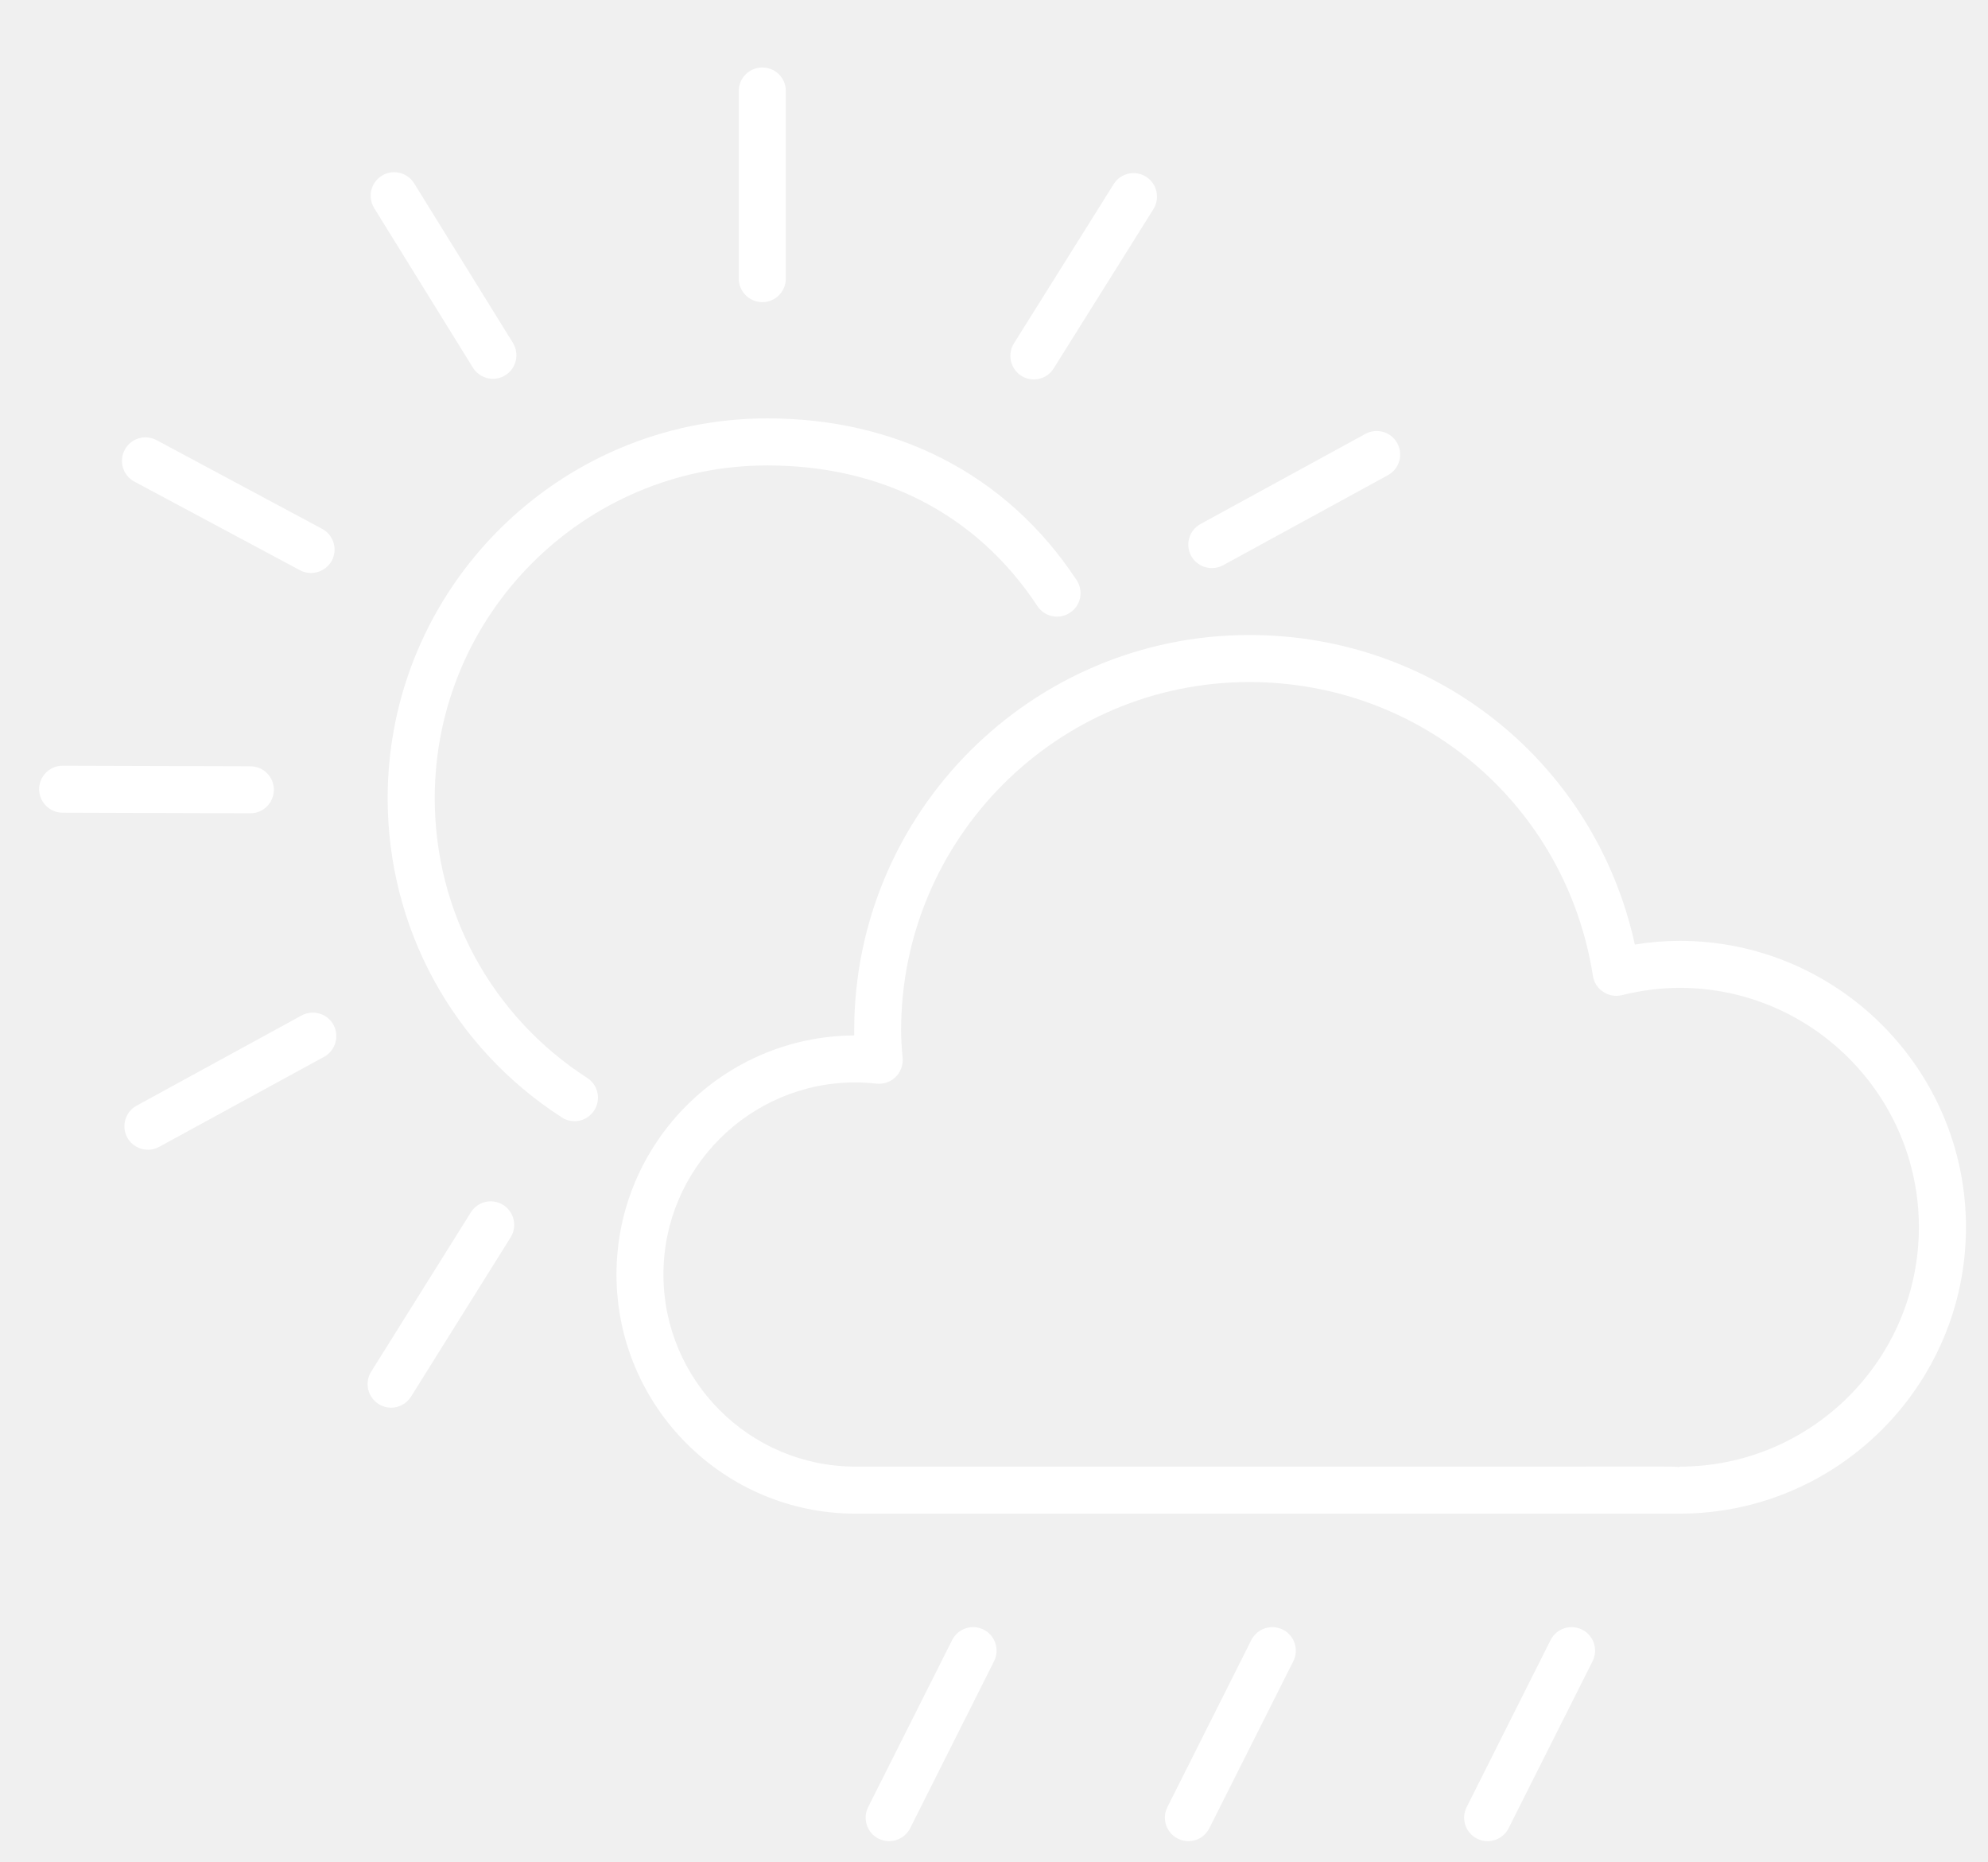
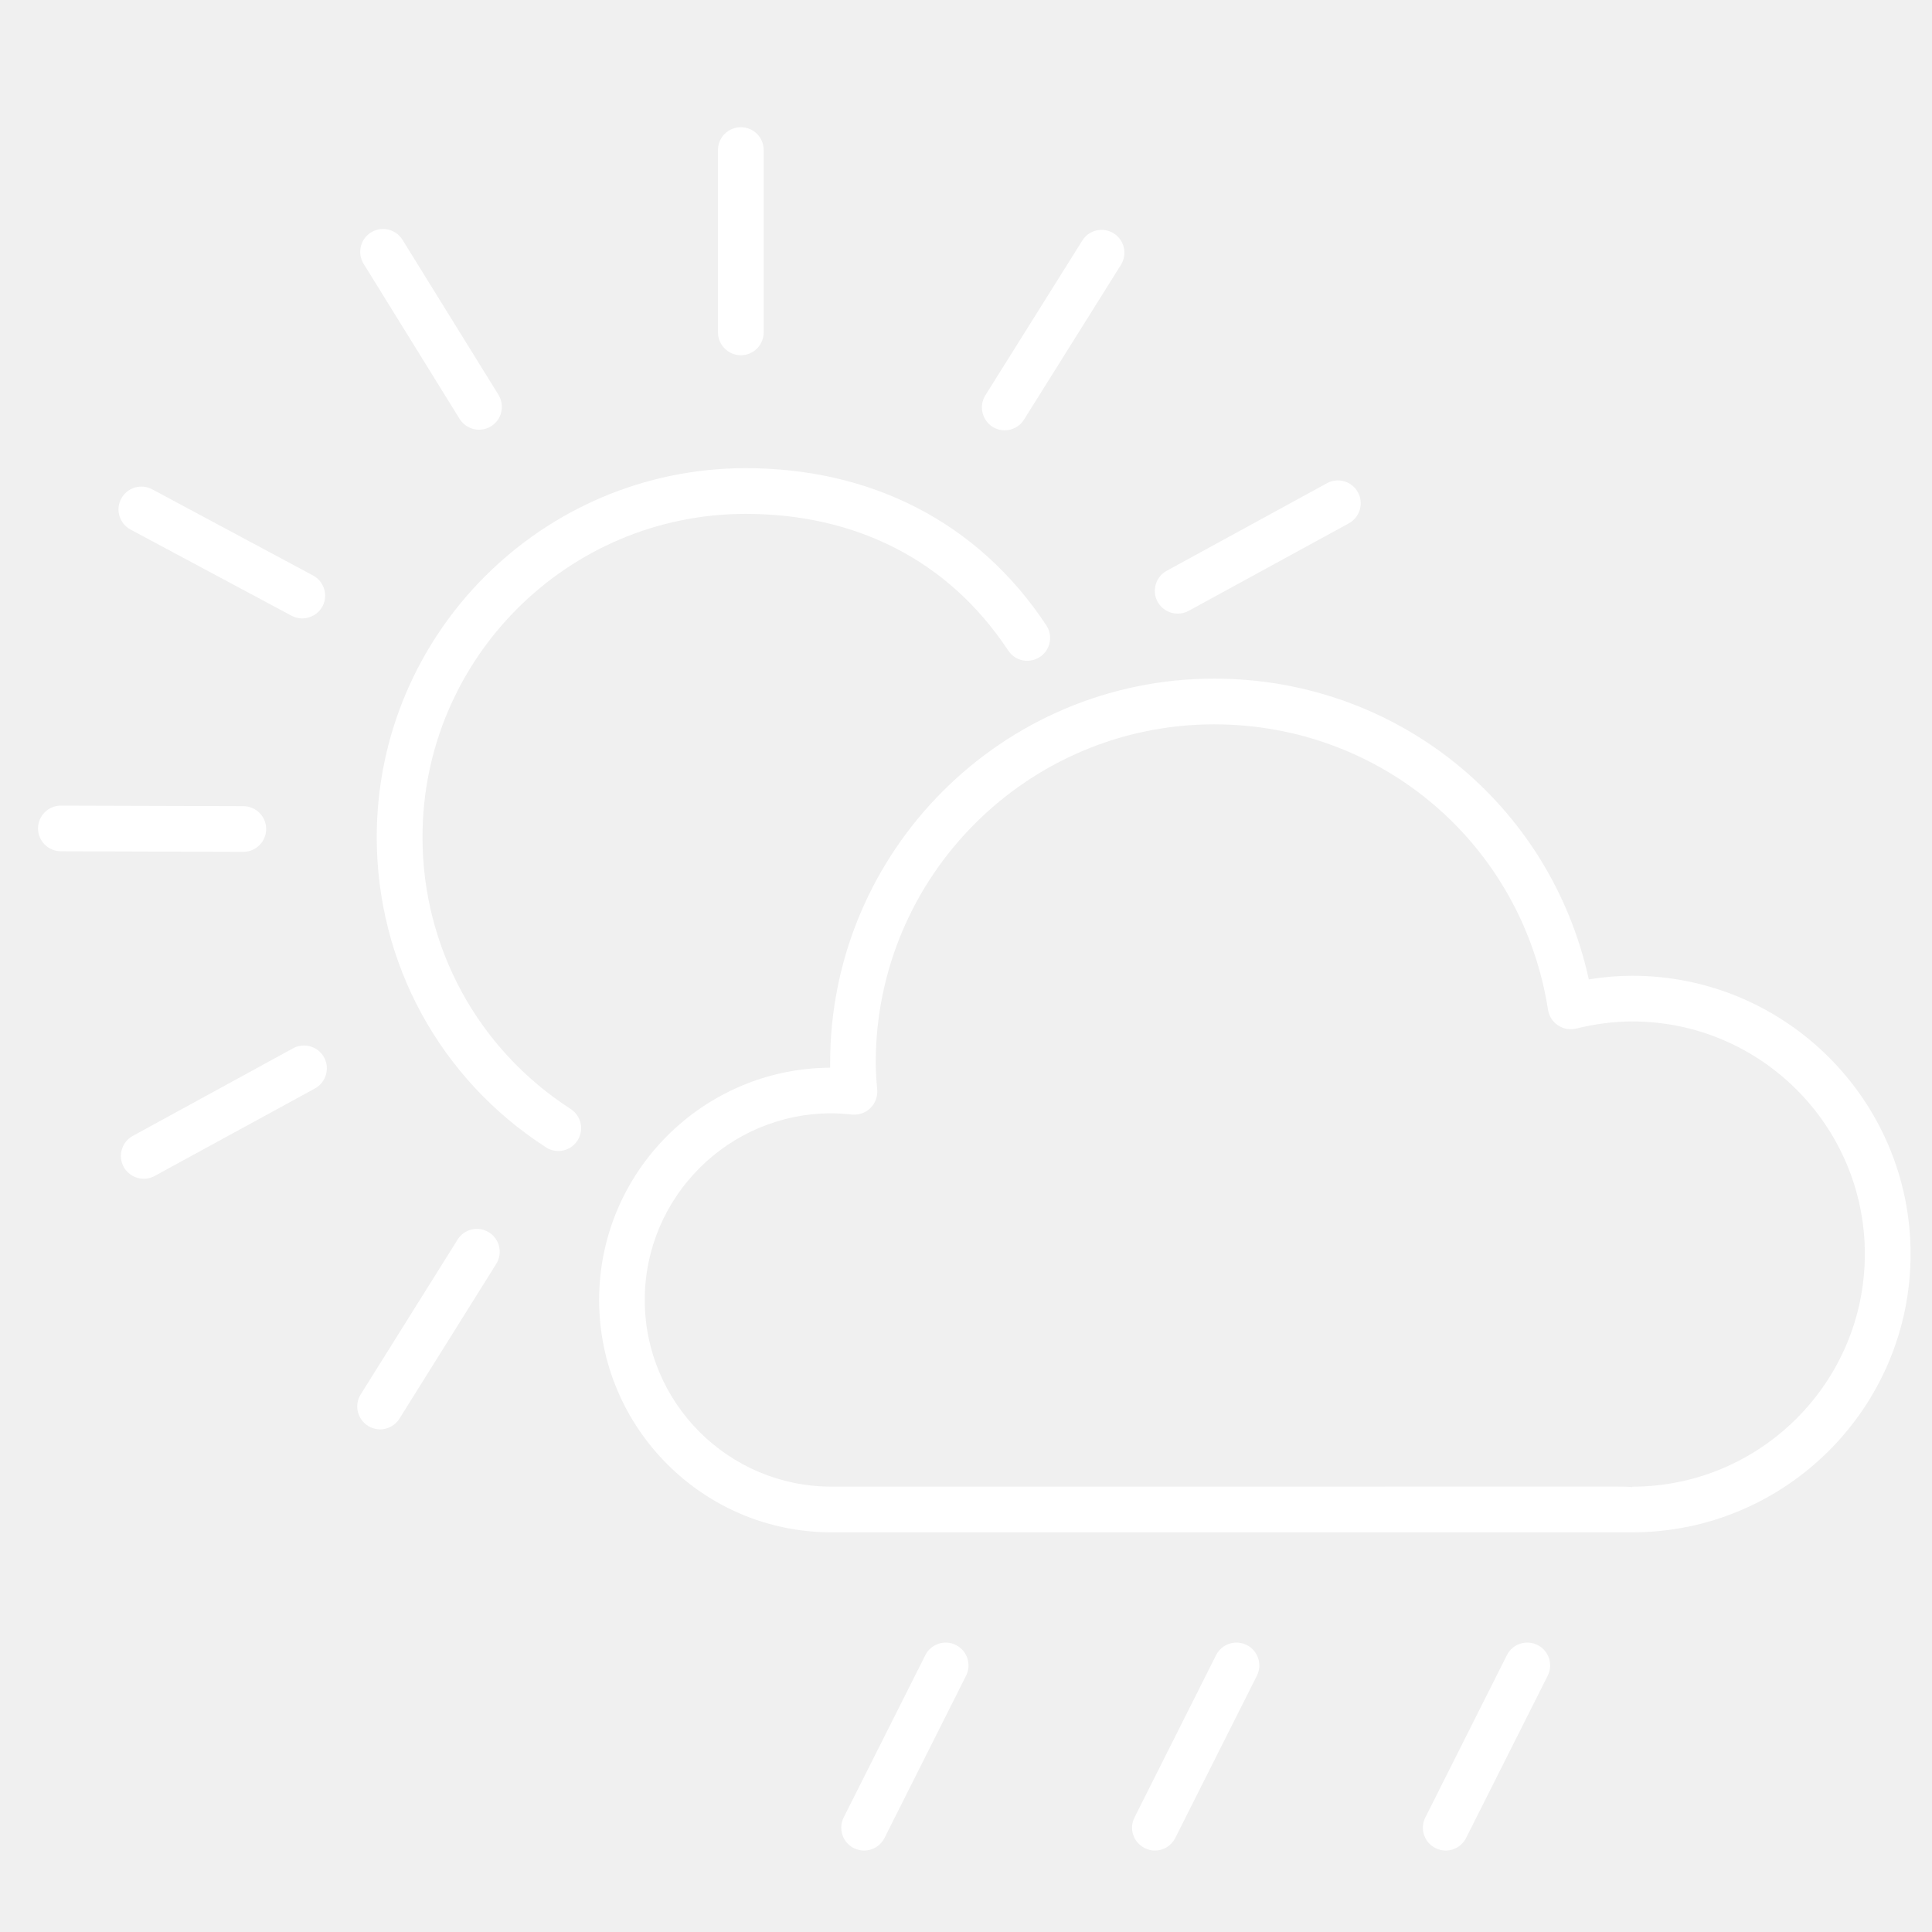
- <svg xmlns="http://www.w3.org/2000/svg" width="47" height="44" viewBox="0 0 47 44" fill="none">
+ <svg xmlns="http://www.w3.org/2000/svg" width="50" height="50" viewBox="0 0 47 44" fill="none">
  <path d="M23.255 38.519C22.982 38.38 22.648 38.492 22.51 38.766L20.524 42.714C20.388 42.989 20.497 43.322 20.77 43.459C20.853 43.498 20.938 43.519 21.021 43.519C21.223 43.519 21.419 43.407 21.518 43.212L23.502 39.264C23.639 38.991 23.53 38.656 23.255 38.519Z" fill="white" />
  <path d="M30.331 38.519C30.054 38.38 29.723 38.492 29.583 38.766L27.599 42.714C27.461 42.989 27.572 43.322 27.849 43.459C27.928 43.498 28.012 43.519 28.097 43.519C28.298 43.519 28.494 43.407 28.591 43.212L30.577 39.264C30.714 38.991 30.603 38.656 30.331 38.519Z" fill="white" />
  <path d="M37.406 38.519C37.127 38.38 36.796 38.492 36.658 38.766L34.674 42.714C34.536 42.989 34.647 43.322 34.921 43.459C34.998 43.498 35.087 43.519 35.169 43.519C35.373 43.519 35.569 43.407 35.666 43.212L37.652 39.264C37.789 38.991 37.678 38.656 37.406 38.519Z" fill="white" />
  <path d="M20.224 34.665L39.326 34.664C39.452 34.664 39.584 34.664 39.709 34.677V34.666C42.827 34.666 45.366 32.127 45.366 29.007C45.366 25.888 42.827 23.349 39.709 23.349C39.266 23.349 38.809 23.408 38.344 23.522C38.194 23.558 38.032 23.532 37.904 23.444C37.771 23.361 37.686 23.222 37.66 23.069C37.029 19.042 33.614 16.121 29.537 16.121C24.999 16.121 21.304 19.814 21.304 24.354C21.304 24.577 21.32 24.797 21.341 25.014C21.352 25.179 21.291 25.343 21.172 25.458C21.056 25.574 20.89 25.629 20.725 25.614C20.562 25.596 20.395 25.584 20.224 25.584C17.722 25.584 15.685 27.623 15.685 30.124C15.685 32.628 17.722 34.665 20.224 34.665ZM20.195 24.474V24.354C20.195 19.202 24.386 15.009 29.537 15.009C33.97 15.009 37.715 18.052 38.651 22.326C39.01 22.267 39.362 22.238 39.709 22.238C43.44 22.238 46.479 25.274 46.479 29.007C46.479 32.741 43.44 35.777 39.709 35.777H39.704H34.656H20.224C17.11 35.777 14.575 33.241 14.575 30.124C14.575 27.019 17.094 24.491 20.195 24.474Z" fill="white" />
  <path d="M9.165 18.866C9.165 13.917 13.193 9.889 18.142 9.889C21.168 9.889 23.787 11.186 25.454 13.713C25.623 13.97 25.553 14.315 25.297 14.482C25.04 14.652 24.698 14.583 24.527 14.326C23.065 12.111 20.793 11.001 18.142 11.001C13.805 11.001 10.278 14.528 10.278 18.866C10.278 21.548 11.625 24.021 13.882 25.478C14.14 25.645 14.216 25.987 14.048 26.246C13.941 26.411 13.767 26.501 13.583 26.501C13.479 26.501 13.373 26.472 13.283 26.412C10.704 24.75 9.165 21.929 9.165 18.866" fill="white" />
  <path d="M18.023 7.142C17.718 7.142 17.466 6.892 17.466 6.586V2.148C17.466 1.842 17.718 1.595 18.023 1.595C18.33 1.595 18.578 1.842 18.578 2.148V6.586C18.578 6.892 18.33 7.142 18.023 7.142Z" fill="white" />
  <path d="M11.946 8.87C11.855 8.927 11.755 8.954 11.656 8.954C11.47 8.954 11.286 8.861 11.181 8.691L8.846 4.918C8.685 4.658 8.765 4.315 9.026 4.154C9.287 3.991 9.628 4.073 9.791 4.333L12.127 8.106C12.286 8.368 12.207 8.71 11.946 8.87" fill="white" />
  <path d="M7.353 13.544C7.265 13.544 7.174 13.523 7.091 13.478L3.176 11.383C2.905 11.237 2.804 10.9 2.95 10.63C3.094 10.36 3.43 10.259 3.701 10.403L7.614 12.499C7.886 12.644 7.989 12.98 7.845 13.252C7.743 13.438 7.549 13.544 7.353 13.544" fill="white" />
  <path d="M1.48 18.099H1.482L5.92 18.112C6.228 18.113 6.475 18.362 6.475 18.669C6.473 18.975 6.225 19.223 5.92 19.223H5.918L1.48 19.209C1.172 19.208 0.925 18.958 0.925 18.652C0.927 18.345 1.175 18.099 1.48 18.099" fill="white" />
  <path d="M3.231 26.133L7.128 24.003C7.396 23.856 7.736 23.954 7.884 24.223C8.03 24.493 7.93 24.831 7.664 24.978L3.764 27.107C3.68 27.154 3.588 27.176 3.498 27.176C3.304 27.176 3.109 27.072 3.008 26.887C2.864 26.617 2.961 26.279 3.231 26.133Z" fill="white" />
  <path d="M32.814 11.231L28.915 13.361C28.829 13.407 28.739 13.428 28.649 13.428C28.453 13.428 28.263 13.323 28.161 13.14C28.015 12.871 28.113 12.532 28.384 12.385L32.279 10.256C32.548 10.108 32.888 10.207 33.034 10.476C33.181 10.745 33.084 11.082 32.814 11.231Z" fill="white" />
  <path d="M11.131 28.657C11.294 28.396 11.634 28.317 11.896 28.48C12.154 28.642 12.236 28.985 12.072 29.247L9.717 33.012C9.613 33.179 9.429 33.273 9.246 33.273C9.148 33.273 9.044 33.245 8.954 33.188C8.693 33.026 8.612 32.682 8.774 32.423L11.131 28.657Z" fill="white" />
  <path d="M24.911 8.708C24.809 8.876 24.626 8.968 24.441 8.968C24.34 8.968 24.24 8.942 24.149 8.886C23.889 8.721 23.81 8.378 23.97 8.118L26.329 4.353C26.49 4.093 26.83 4.013 27.094 4.177C27.352 4.338 27.431 4.682 27.27 4.942L24.911 8.708Z" fill="white" />
</svg>
